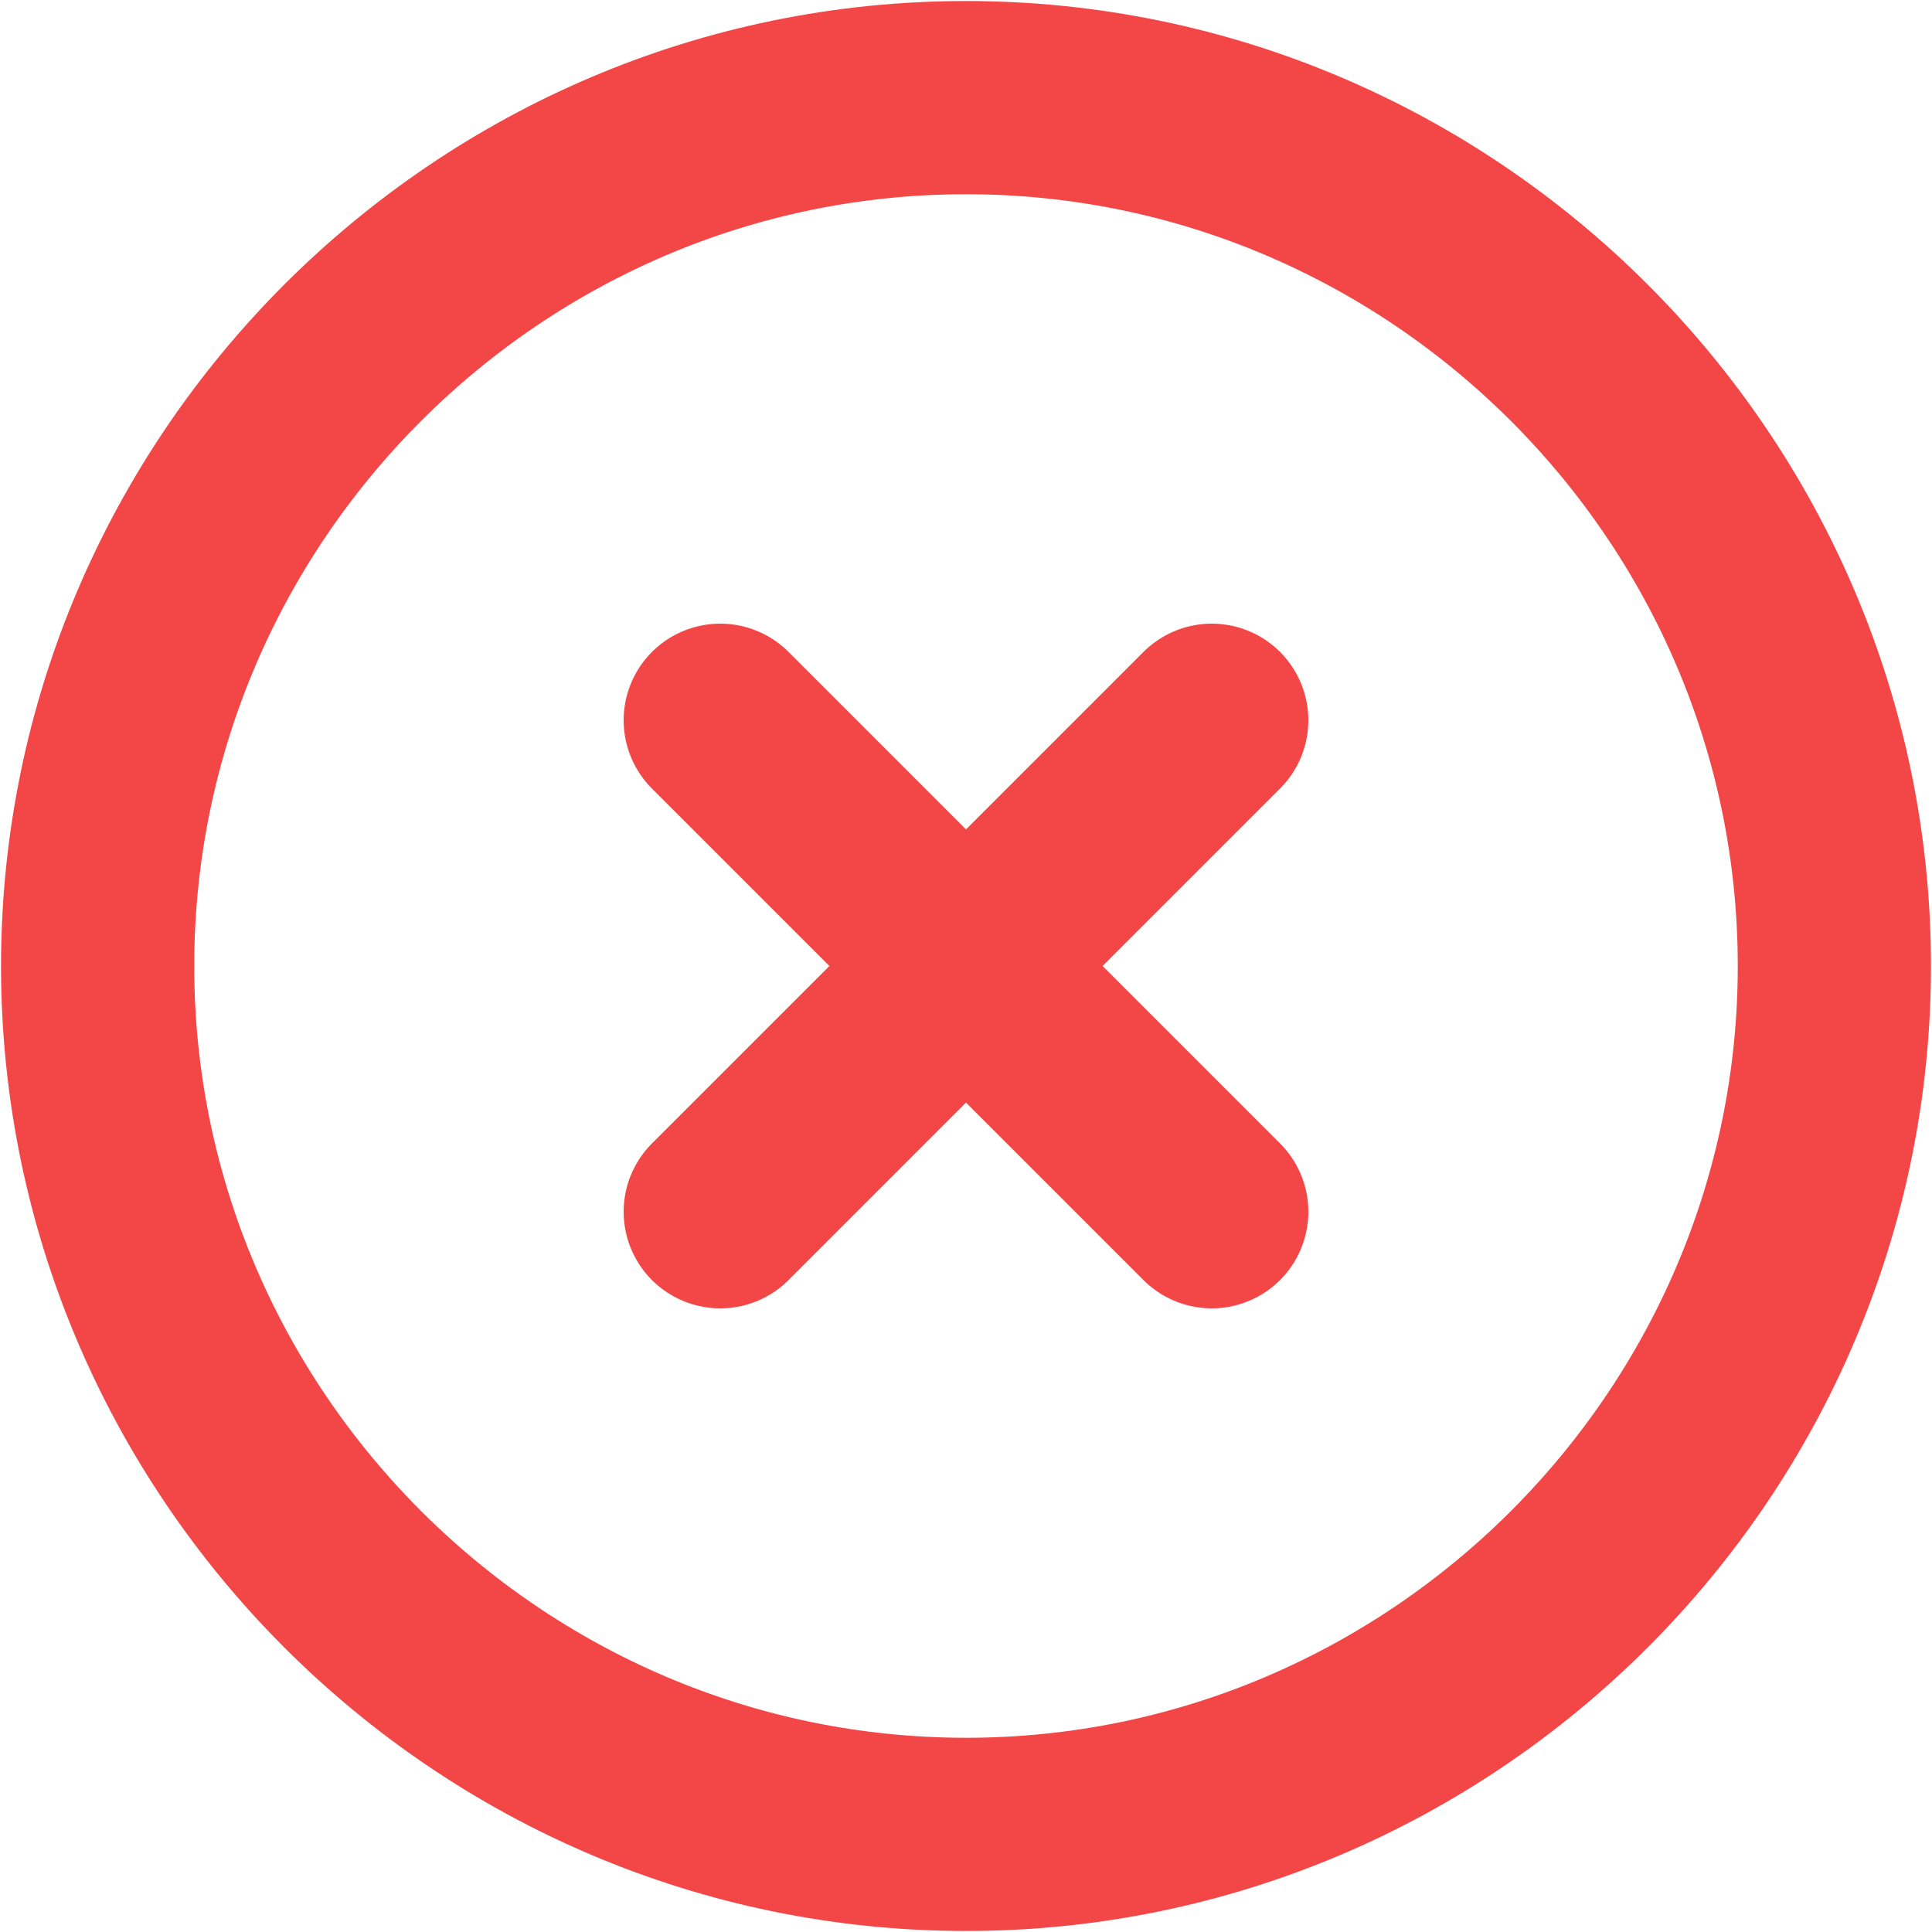
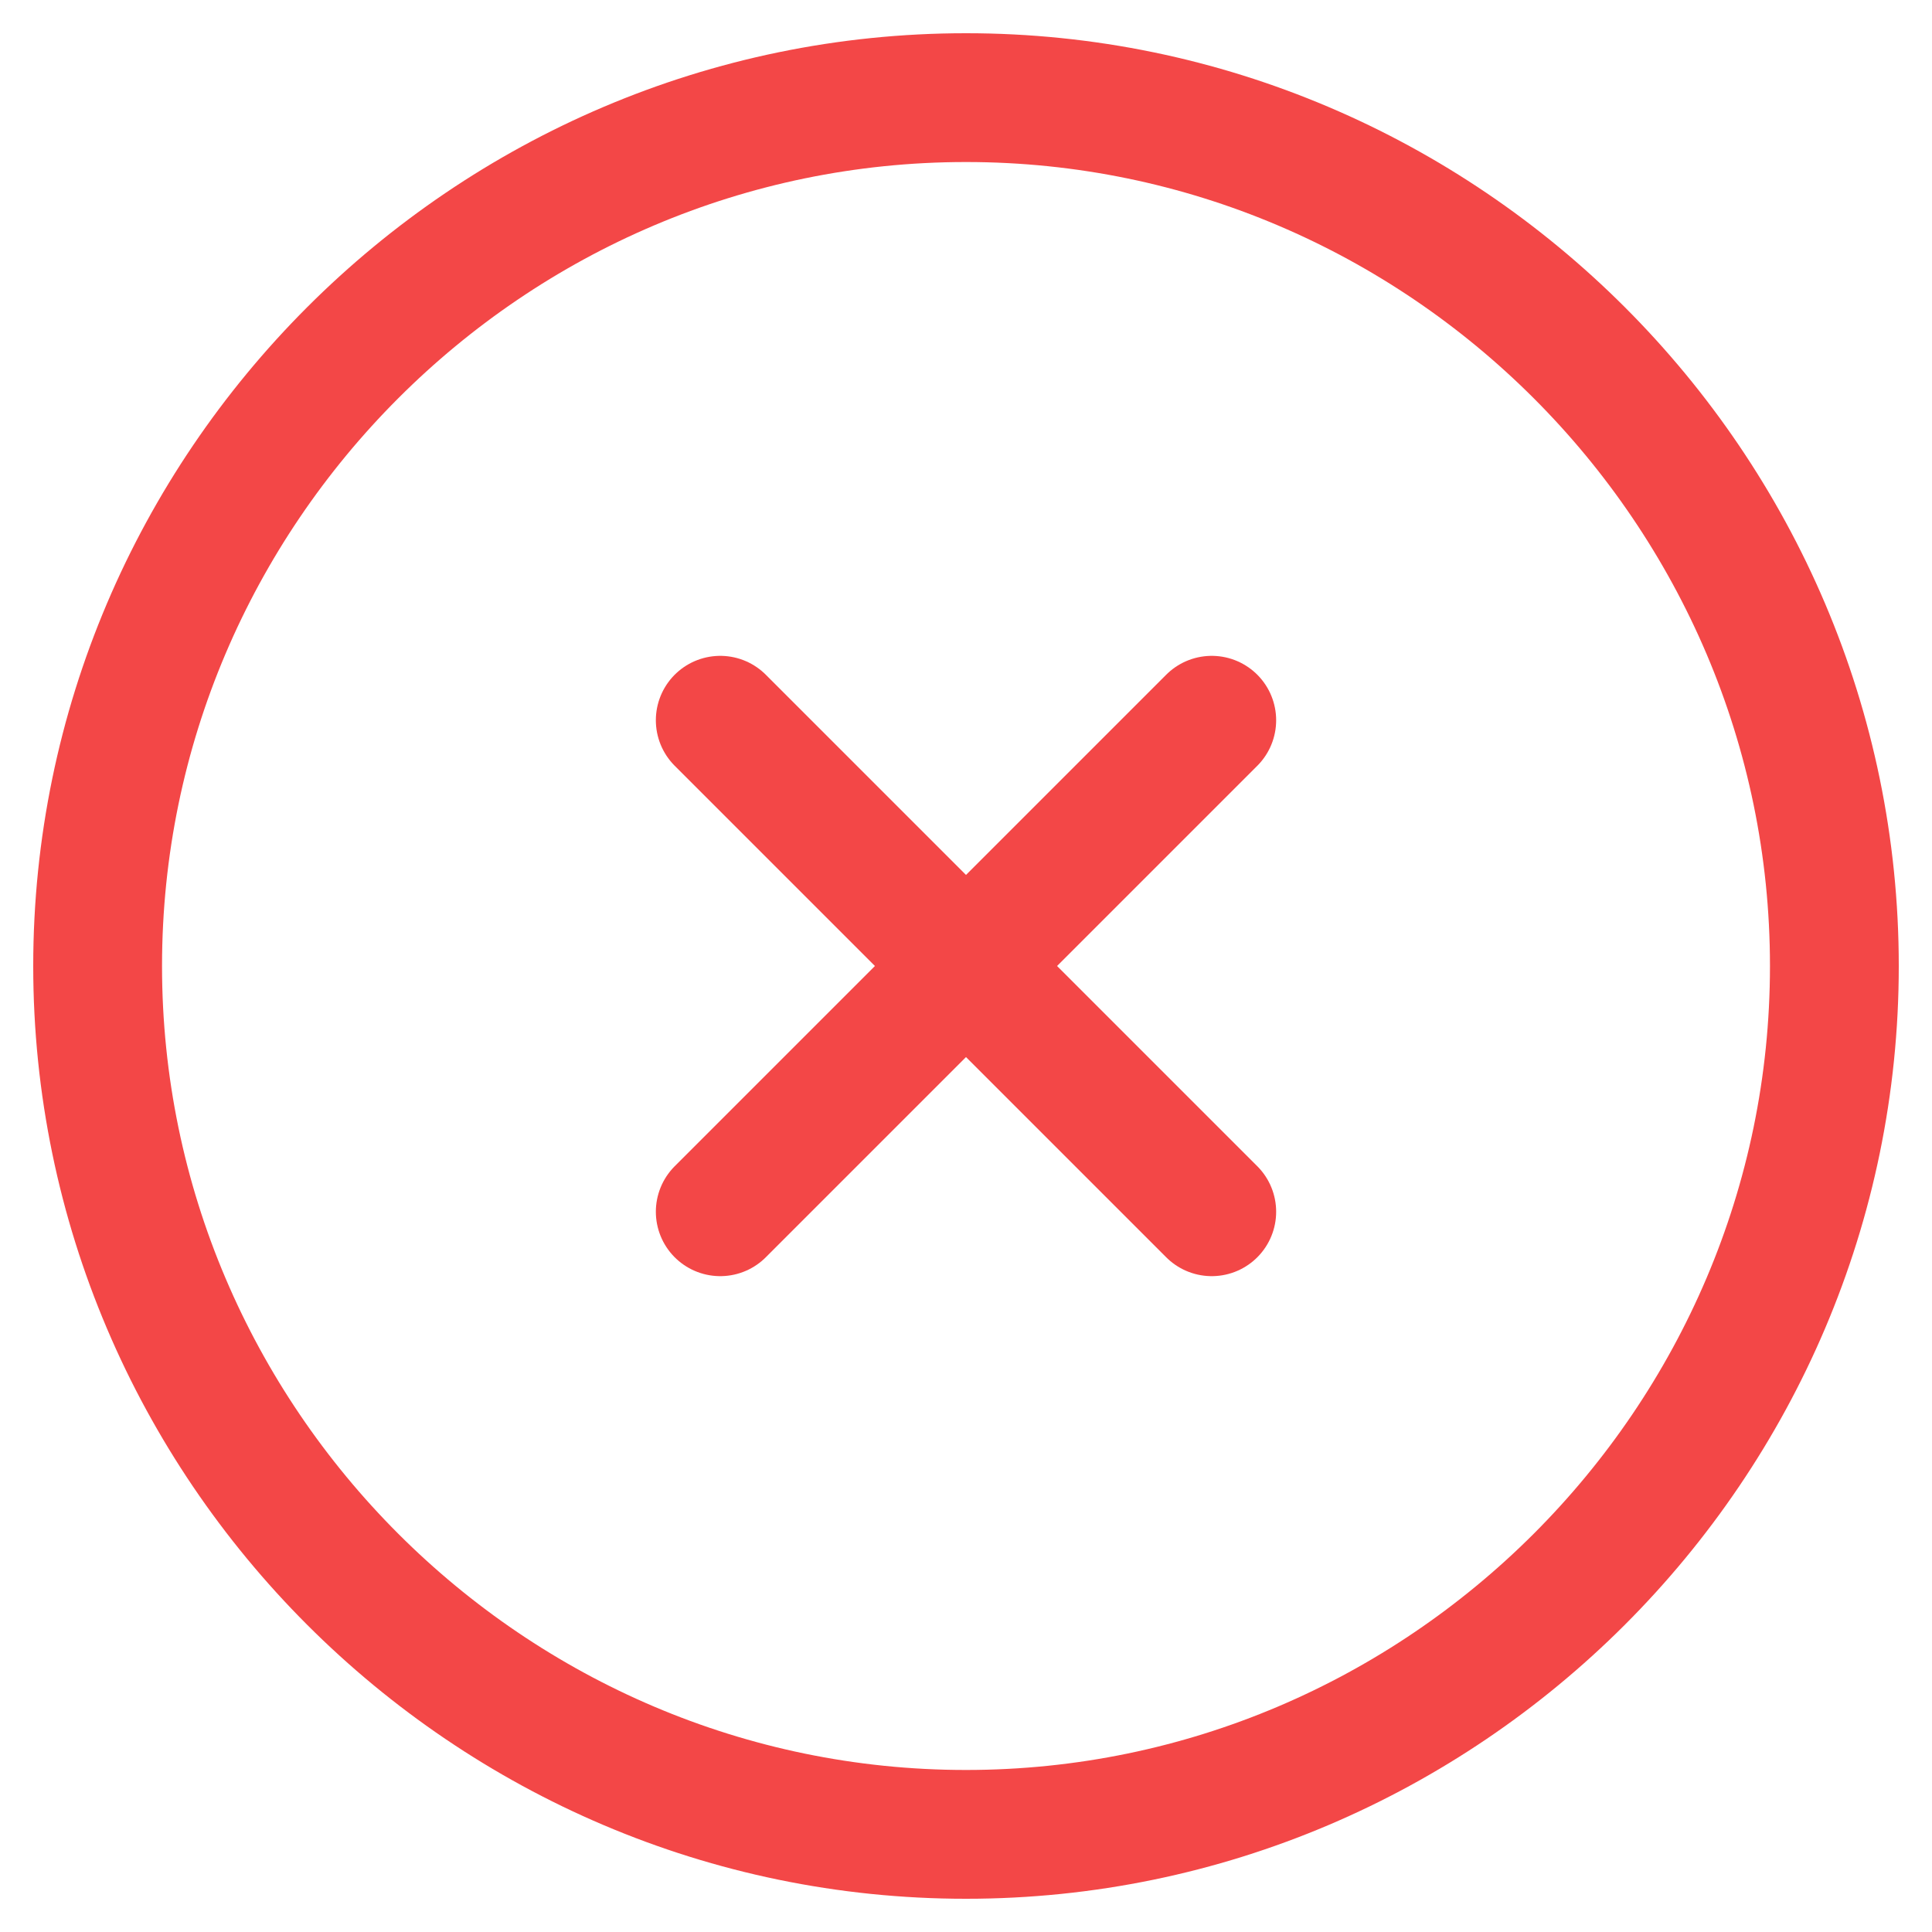
<svg xmlns="http://www.w3.org/2000/svg" width="15" height="15" viewBox="0 0 15 15" fill="none">
-   <path d="M7.5 14.242C11.208 14.242 14.242 11.208 14.242 7.5C14.242 3.792 11.208 0.758 7.5 0.758C3.792 0.758 0.758 3.792 0.758 7.5C0.758 11.208 3.792 14.242 7.5 14.242Z" stroke="#F34747" stroke-width="1.5" stroke-linecap="round" stroke-linejoin="round" />
-   <path d="M5.592 9.408L9.408 5.592" stroke="#F34747" stroke-width="1.5" stroke-linecap="round" stroke-linejoin="round" />
-   <path d="M9.408 9.408L5.592 5.592" stroke="#F34747" stroke-width="1.5" stroke-linecap="round" stroke-linejoin="round" />
+   <path d="M7.5 14.242C11.208 14.242 14.242 11.208 14.242 7.5C14.242 3.792 11.208 0.758 7.5 0.758C3.792 0.758 0.758 3.792 0.758 7.5C0.758 11.208 3.792 14.242 7.5 14.242Z" stroke="#F34747" strokeWidth="1.5" stroke-linecap="round" stroke-linejoin="round" />
+   <path d="M5.592 9.408L9.408 5.592" stroke="#F34747" strokeWidth="1.5" stroke-linecap="round" stroke-linejoin="round" />
+   <path d="M9.408 9.408L5.592 5.592" stroke="#F34747" strokeWidth="1.5" stroke-linecap="round" stroke-linejoin="round" />
</svg>
